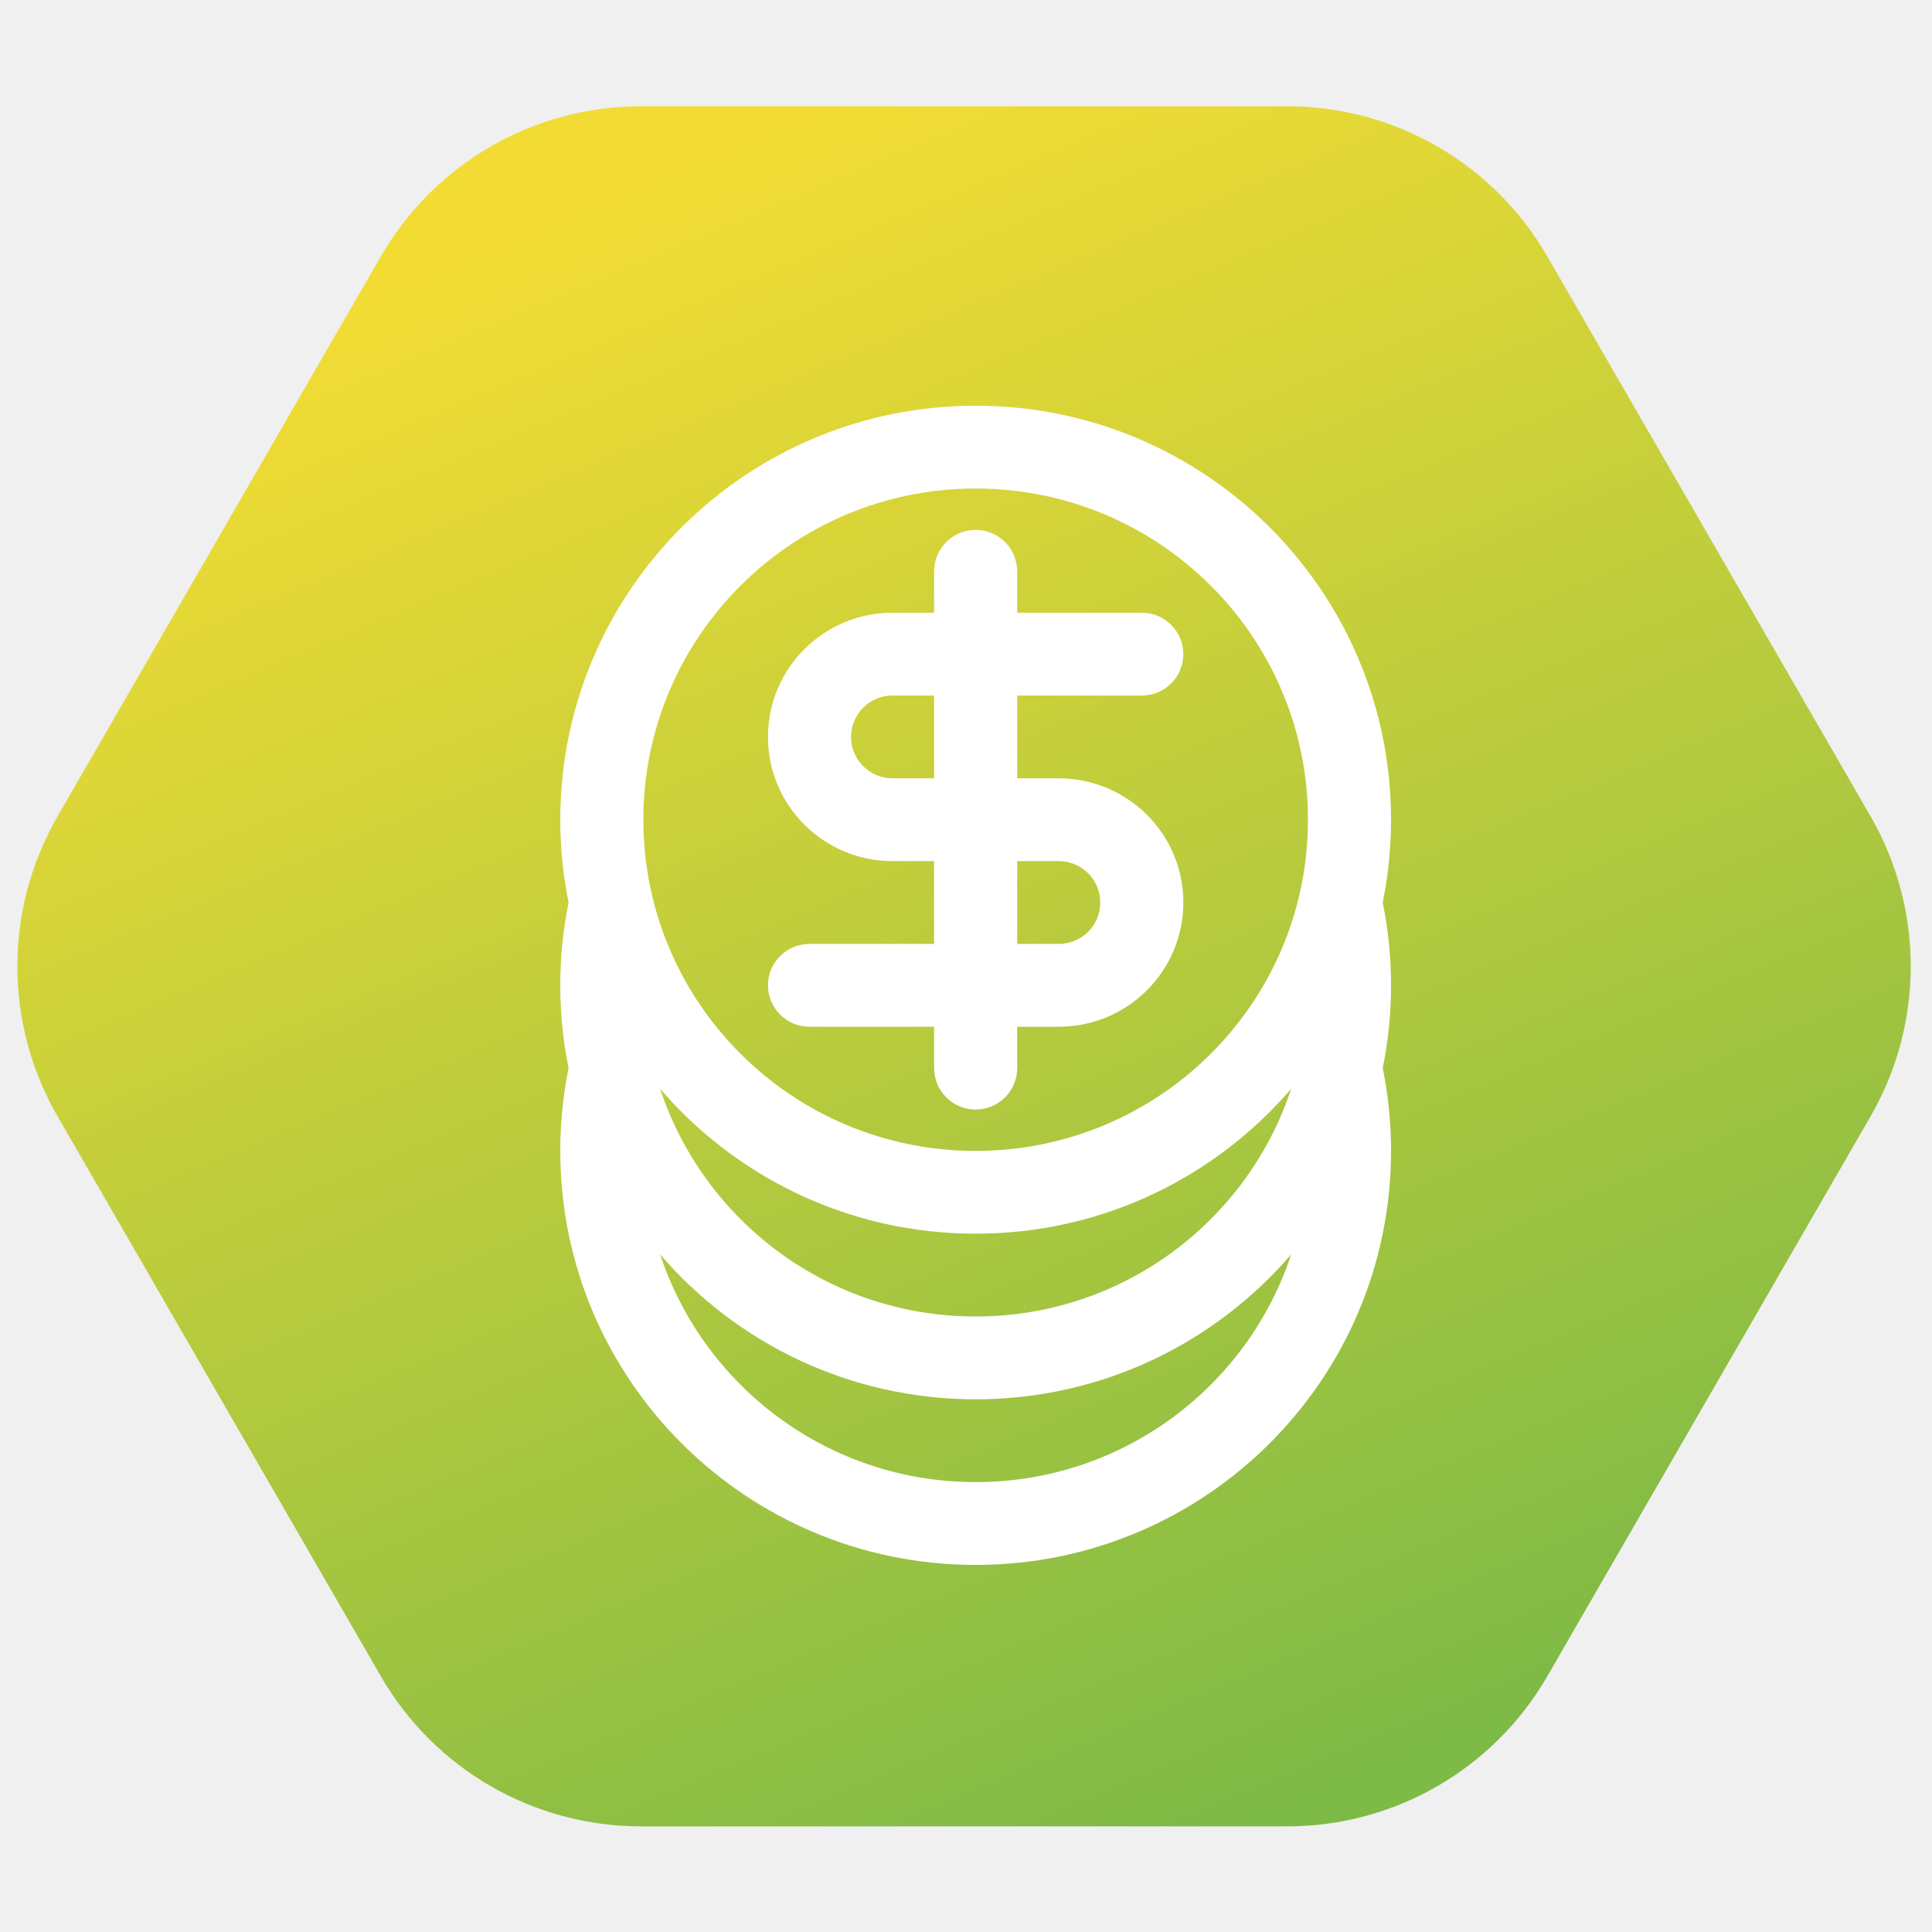
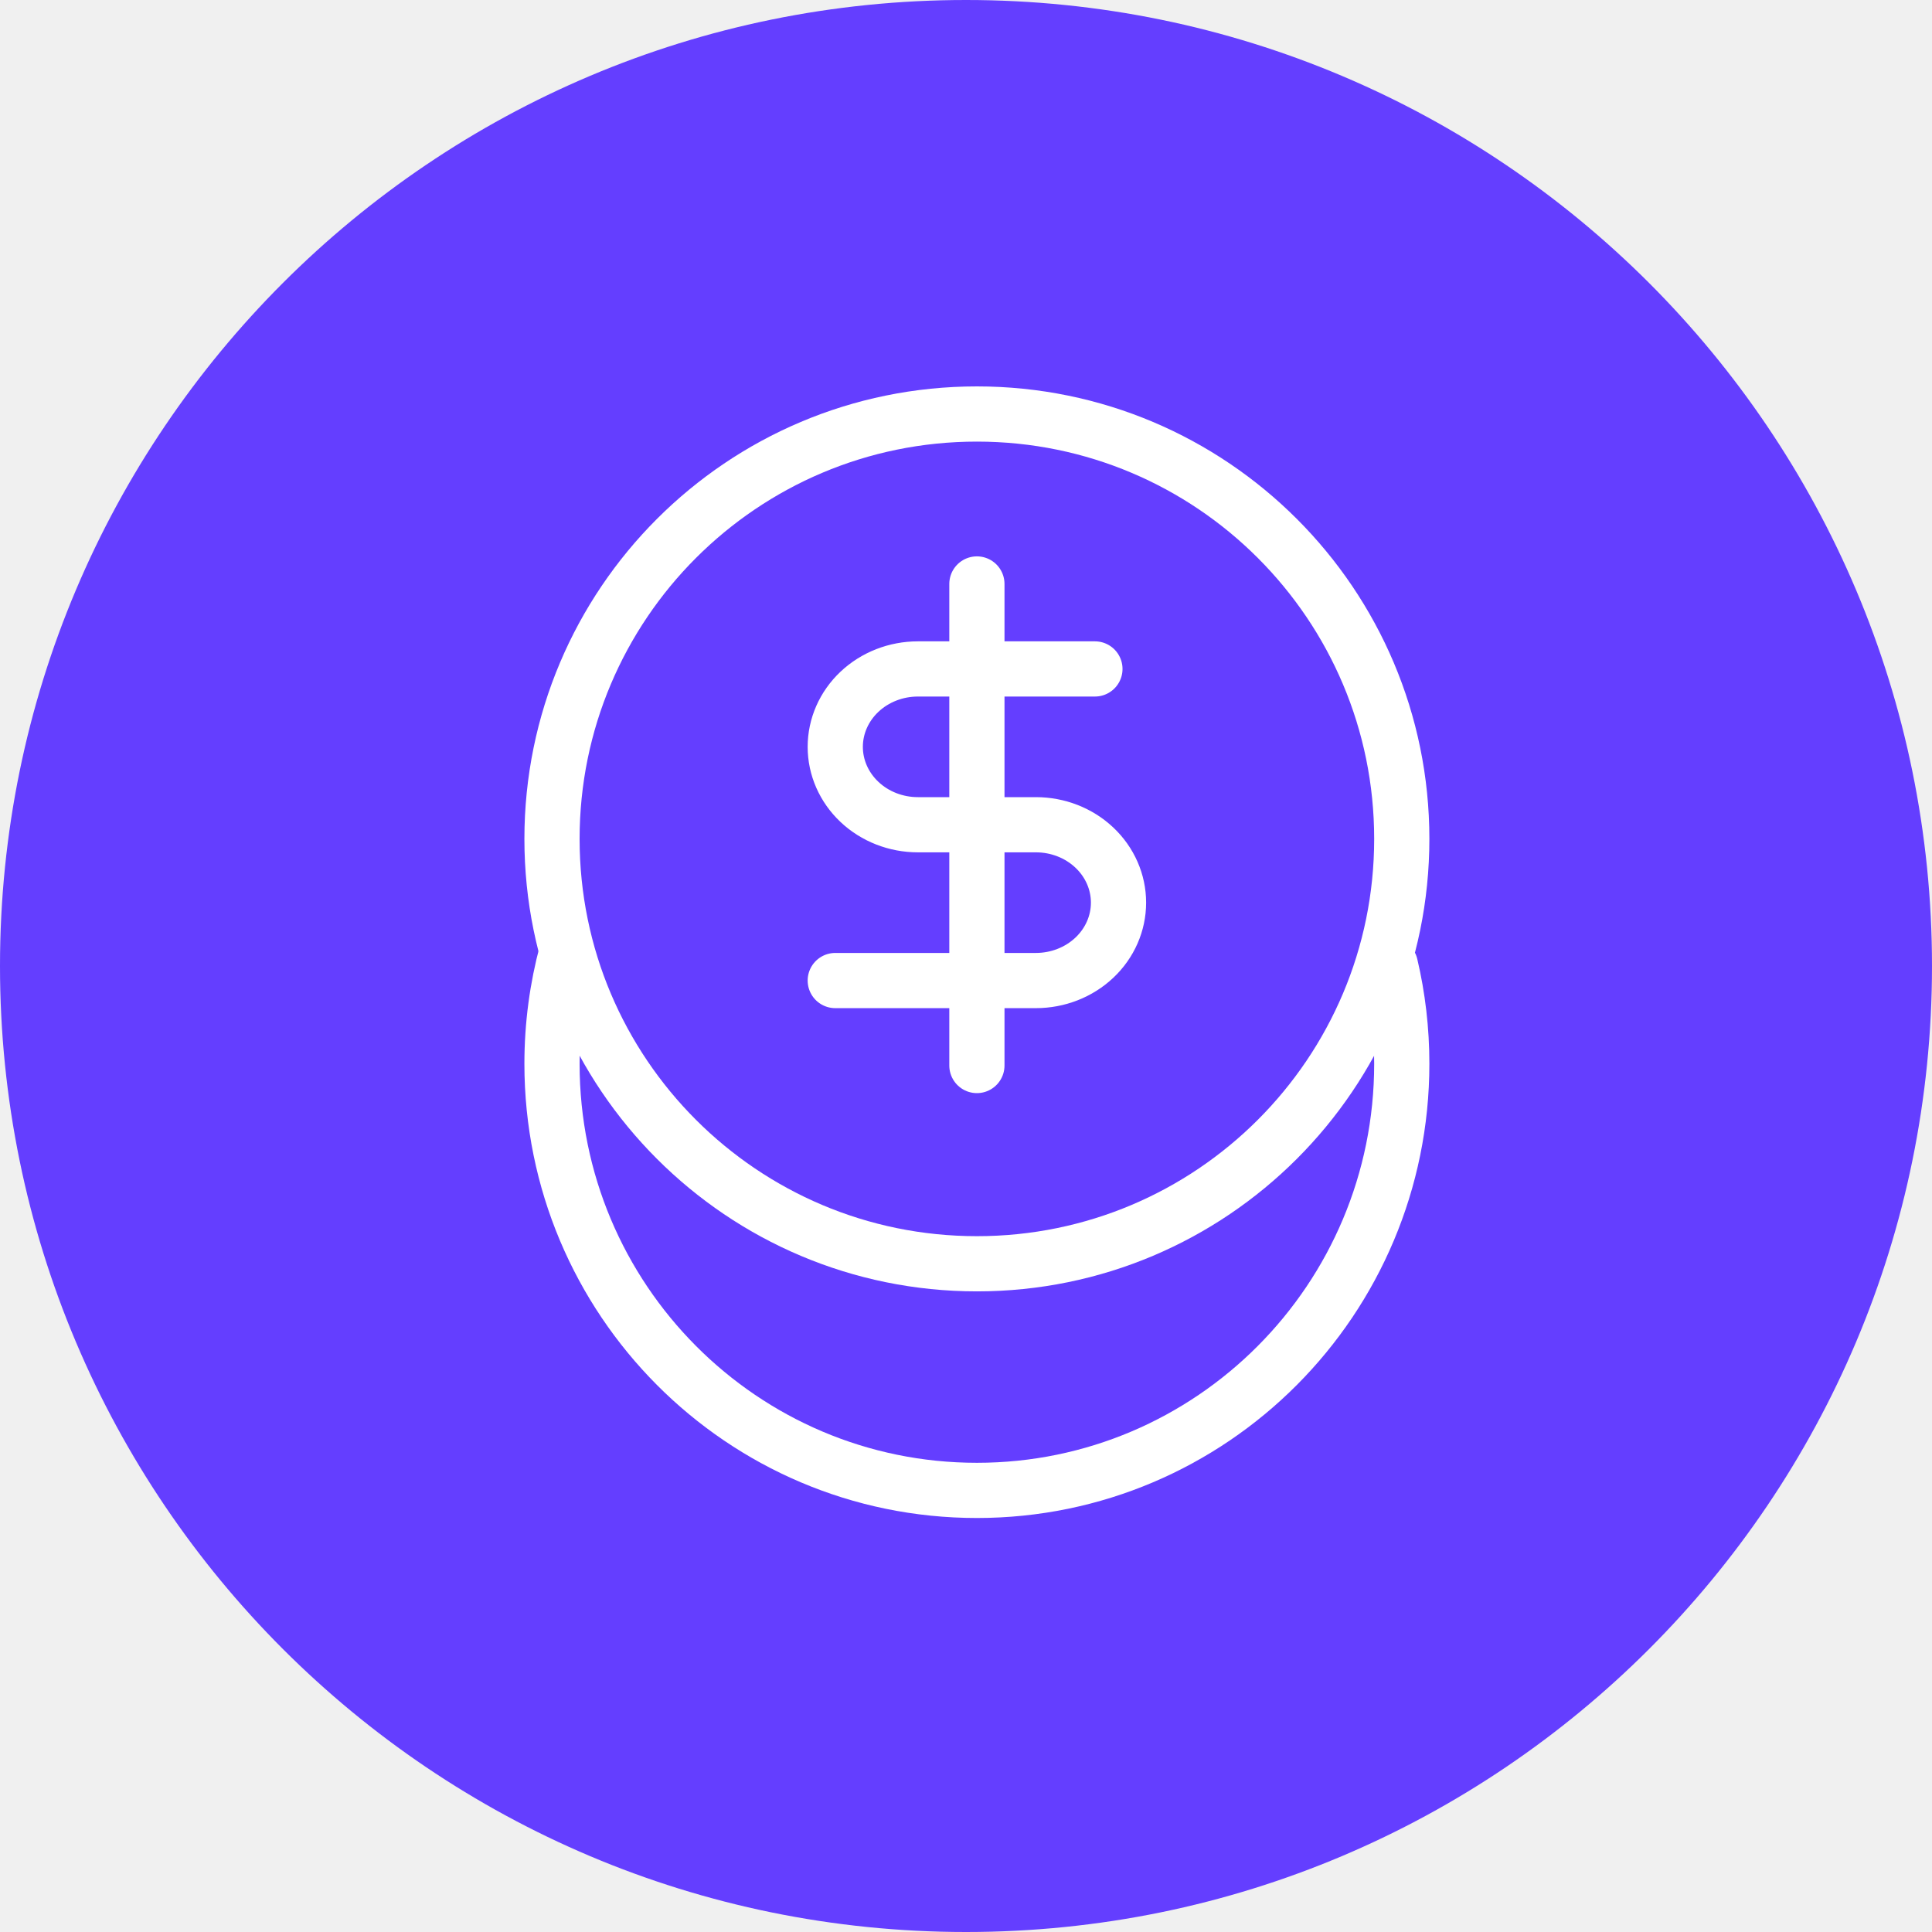
- <svg xmlns="http://www.w3.org/2000/svg" viewBox="0 0 100 100" width="100" height="100">
-   <defs>
-     <linearGradient x1="24.582%" y1="7.527%" x2="66.434%" y2="100%" id="ka-gradient-green">
-       <stop stop-color="#f2dc34" offset="0%" />
-       <stop stop-color="#7eba46" offset="100%" />
-     </linearGradient>
-     <linearGradient x1="24.582%" y1="7.527%" x2="66.434%" y2="100%" id="ka-gradient-purple">
-       <stop stop-color="#582b7b" offset="0%" />
-       <stop stop-color="#009AD7" offset="100%" />
-     </linearGradient>
-   </defs>
-   <g transform="translate(2.4, 7)" fill="url(#ka-gradient-green)" stroke="url(#ka-gradient-green)" stroke-width="3">
-     <path d="M64.232,0 L30.767,0 C25.754,0 21.12,2.675 18.613,7.018 L1.881,35.999 C-0.627,40.341 -0.627,45.692 1.881,50.034 L18.613,79.016 C21.12,83.358 25.754,86.032 30.767,86.032 L64.232,86.032 C69.246,86.032 73.879,83.358 76.387,79.016 L93.12,50.034 C95.626,45.692 95.626,40.341 93.12,35.999 L76.387,7.018 C73.879,2.675 69.246,0 64.232,0" />
-   </g>
-   <g fill="#FFF">
-     <path d="M50.5 59.571c-9.5 0-17.2-7.674-17.2-17.142S41 25.286 50.5 25.286s17.2 7.675 17.2 17.143S60 59.57 50.5 59.57m0 8.572c-7.62 0-14.073-4.944-16.331-11.786 3.943 4.588 9.794 7.5 16.331 7.5 6.537 0 12.388-2.912 16.331-7.5-2.258 6.842-8.71 11.786-16.331 11.786m0 8.571c-7.62 0-14.073-4.945-16.331-11.785 3.943 4.588 9.794 7.5 16.331 7.5 6.537 0 12.388-2.912 16.331-7.5-2.258 6.84-8.71 11.785-16.331 11.785m21.07-30A21.46 21.46 0 0 0 72 42.43C72 30.594 62.374 21 50.5 21S29 30.594 29 42.429c0 1.467.149 2.9.43 4.285A21.46 21.46 0 0 0 29 51c0 1.467.149 2.9.43 4.286A21.46 21.46 0 0 0 29 59.57C29 71.406 38.626 81 50.5 81S72 71.406 72 59.571c0-1.467-.149-2.9-.43-4.285A21.46 21.46 0 0 0 72 51c0-1.467-.149-2.9-.43-4.286" />
-     <path d="M54.8 44.571c1.188 0 2.15.96 2.15 2.143a2.146 2.146 0 0 1-2.15 2.143h-2.15v-4.286h2.15zm-6.45-4.285H46.2c-1.188 0-2.15-.96-2.15-2.143 0-1.184.962-2.143 2.15-2.143h2.15v4.286zM59.1 36c1.188 0 2.15-.96 2.15-2.143a2.146 2.146 0 0 0-2.15-2.143h-6.45v-2.143a2.146 2.146 0 0 0-2.15-2.142c-1.188 0-2.15.959-2.15 2.142v2.143H46.2c-3.562 0-6.45 2.879-6.45 6.429 0 3.55 2.888 6.428 6.45 6.428h2.15v4.286H41.9c-1.188 0-2.15.96-2.15 2.143 0 1.184.962 2.143 2.15 2.143h6.45v2.143c0 1.183.962 2.143 2.15 2.143s2.15-.96 2.15-2.143v-2.143h2.15c3.562 0 6.45-2.878 6.45-6.429 0-3.55-2.888-6.428-6.45-6.428h-2.15V36h6.45z" />
-   </g>
+ <svg xmlns="http://www.w3.org/2000/svg" width="70" height="70" viewBox="0 0 70 70" fill="none">
+   <circle cx="35" cy="35" r="35" fill="#643EFF" />
+   <path d="M20.532 34.5C20.185 35.789 20 37.144 20 38.543C20 47.08 26.892 54 35.395 54C43.897 54 50.789 47.08 50.789 38.543C50.789 37.315 50.647 36.121 50.377 34.976" stroke="white" stroke-width="2" stroke-linecap="round" stroke-linejoin="round" />
+   <path d="M35.395 45.789C43.897 45.789 50.789 38.897 50.789 30.395C50.789 21.892 43.897 15 35.395 15C26.892 15 20 21.892 20 30.395C20 38.897 26.892 45.789 35.395 45.789Z" stroke="white" stroke-width="2" stroke-linecap="round" stroke-linejoin="round" />
+   <path d="M35.395 21.158V38.606" stroke="white" stroke-width="2" stroke-linecap="round" stroke-linejoin="round" />
+   <path d="M39.671 24.237H33.257C32.463 24.237 31.701 24.535 31.14 25.064C30.579 25.593 30.263 26.311 30.263 27.06C30.263 27.808 30.579 28.526 31.14 29.055C31.701 29.585 32.463 29.882 33.257 29.882H37.533C38.327 29.882 39.088 30.179 39.65 30.709C40.211 31.238 40.526 31.956 40.526 32.704C40.526 33.453 40.211 34.171 39.65 34.7C39.088 35.229 38.327 35.527 37.533 35.527H30.263" stroke="white" stroke-width="2" stroke-linecap="round" stroke-linejoin="round" />
</svg>
